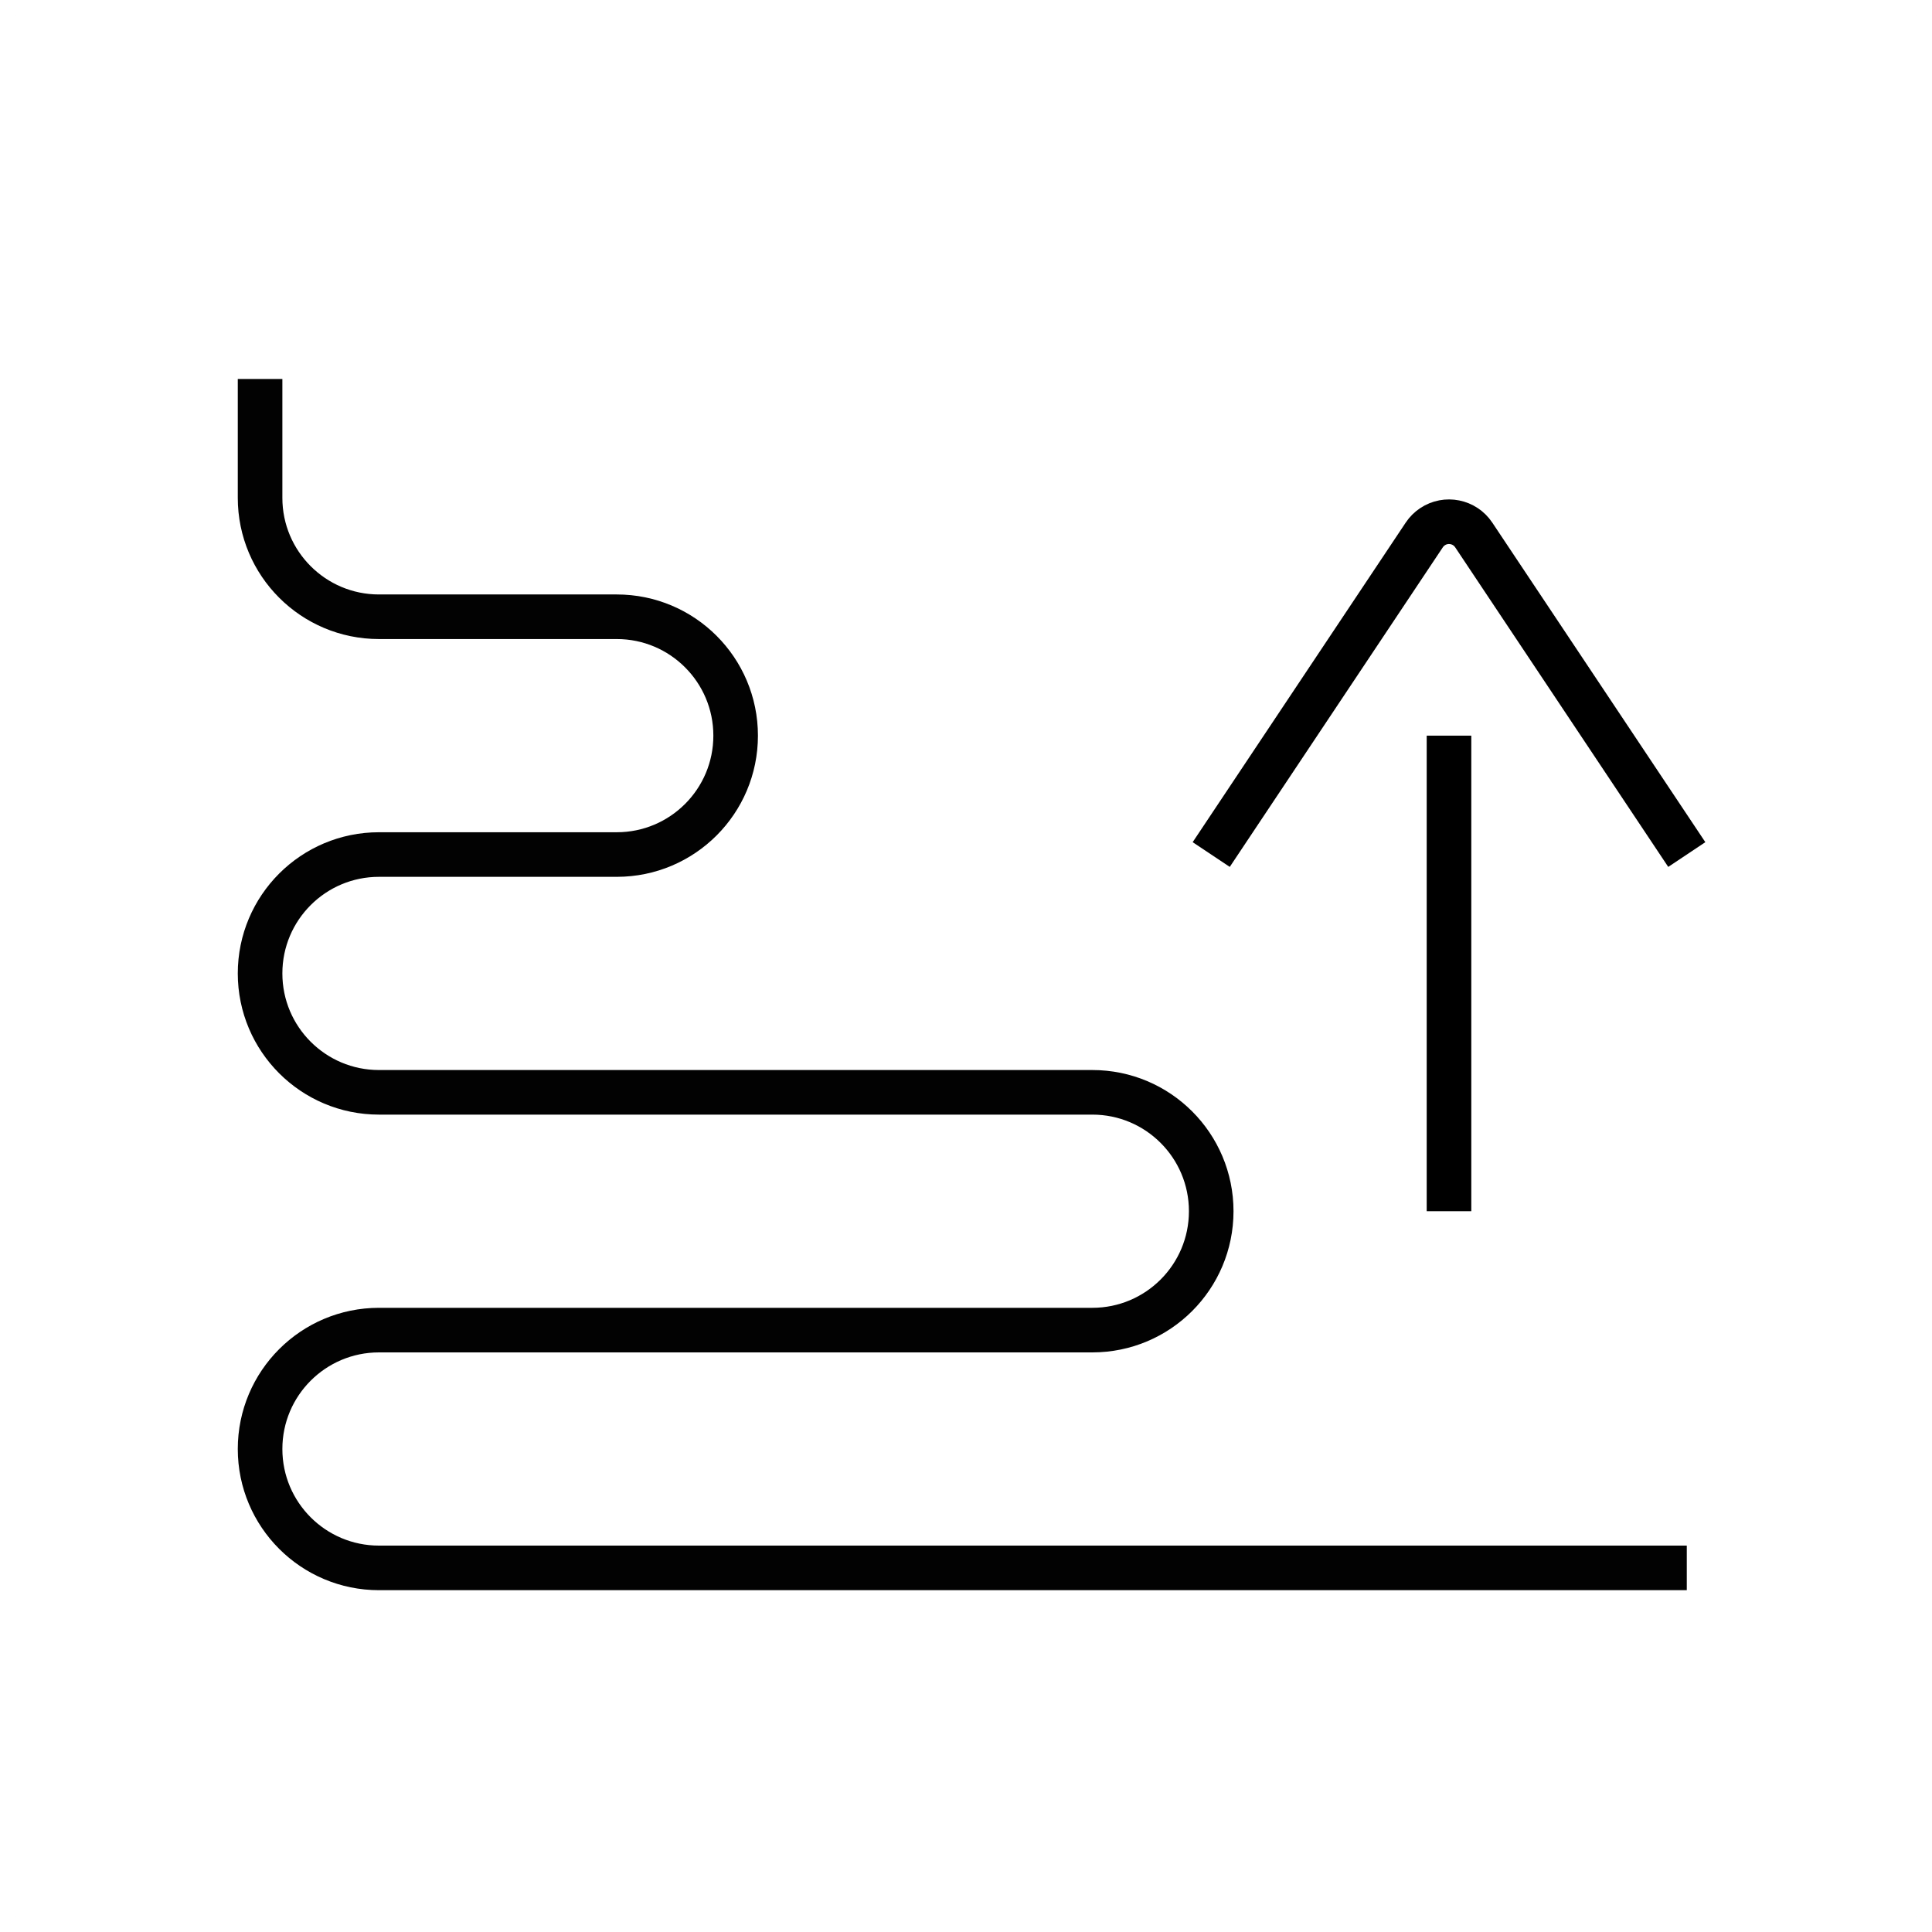
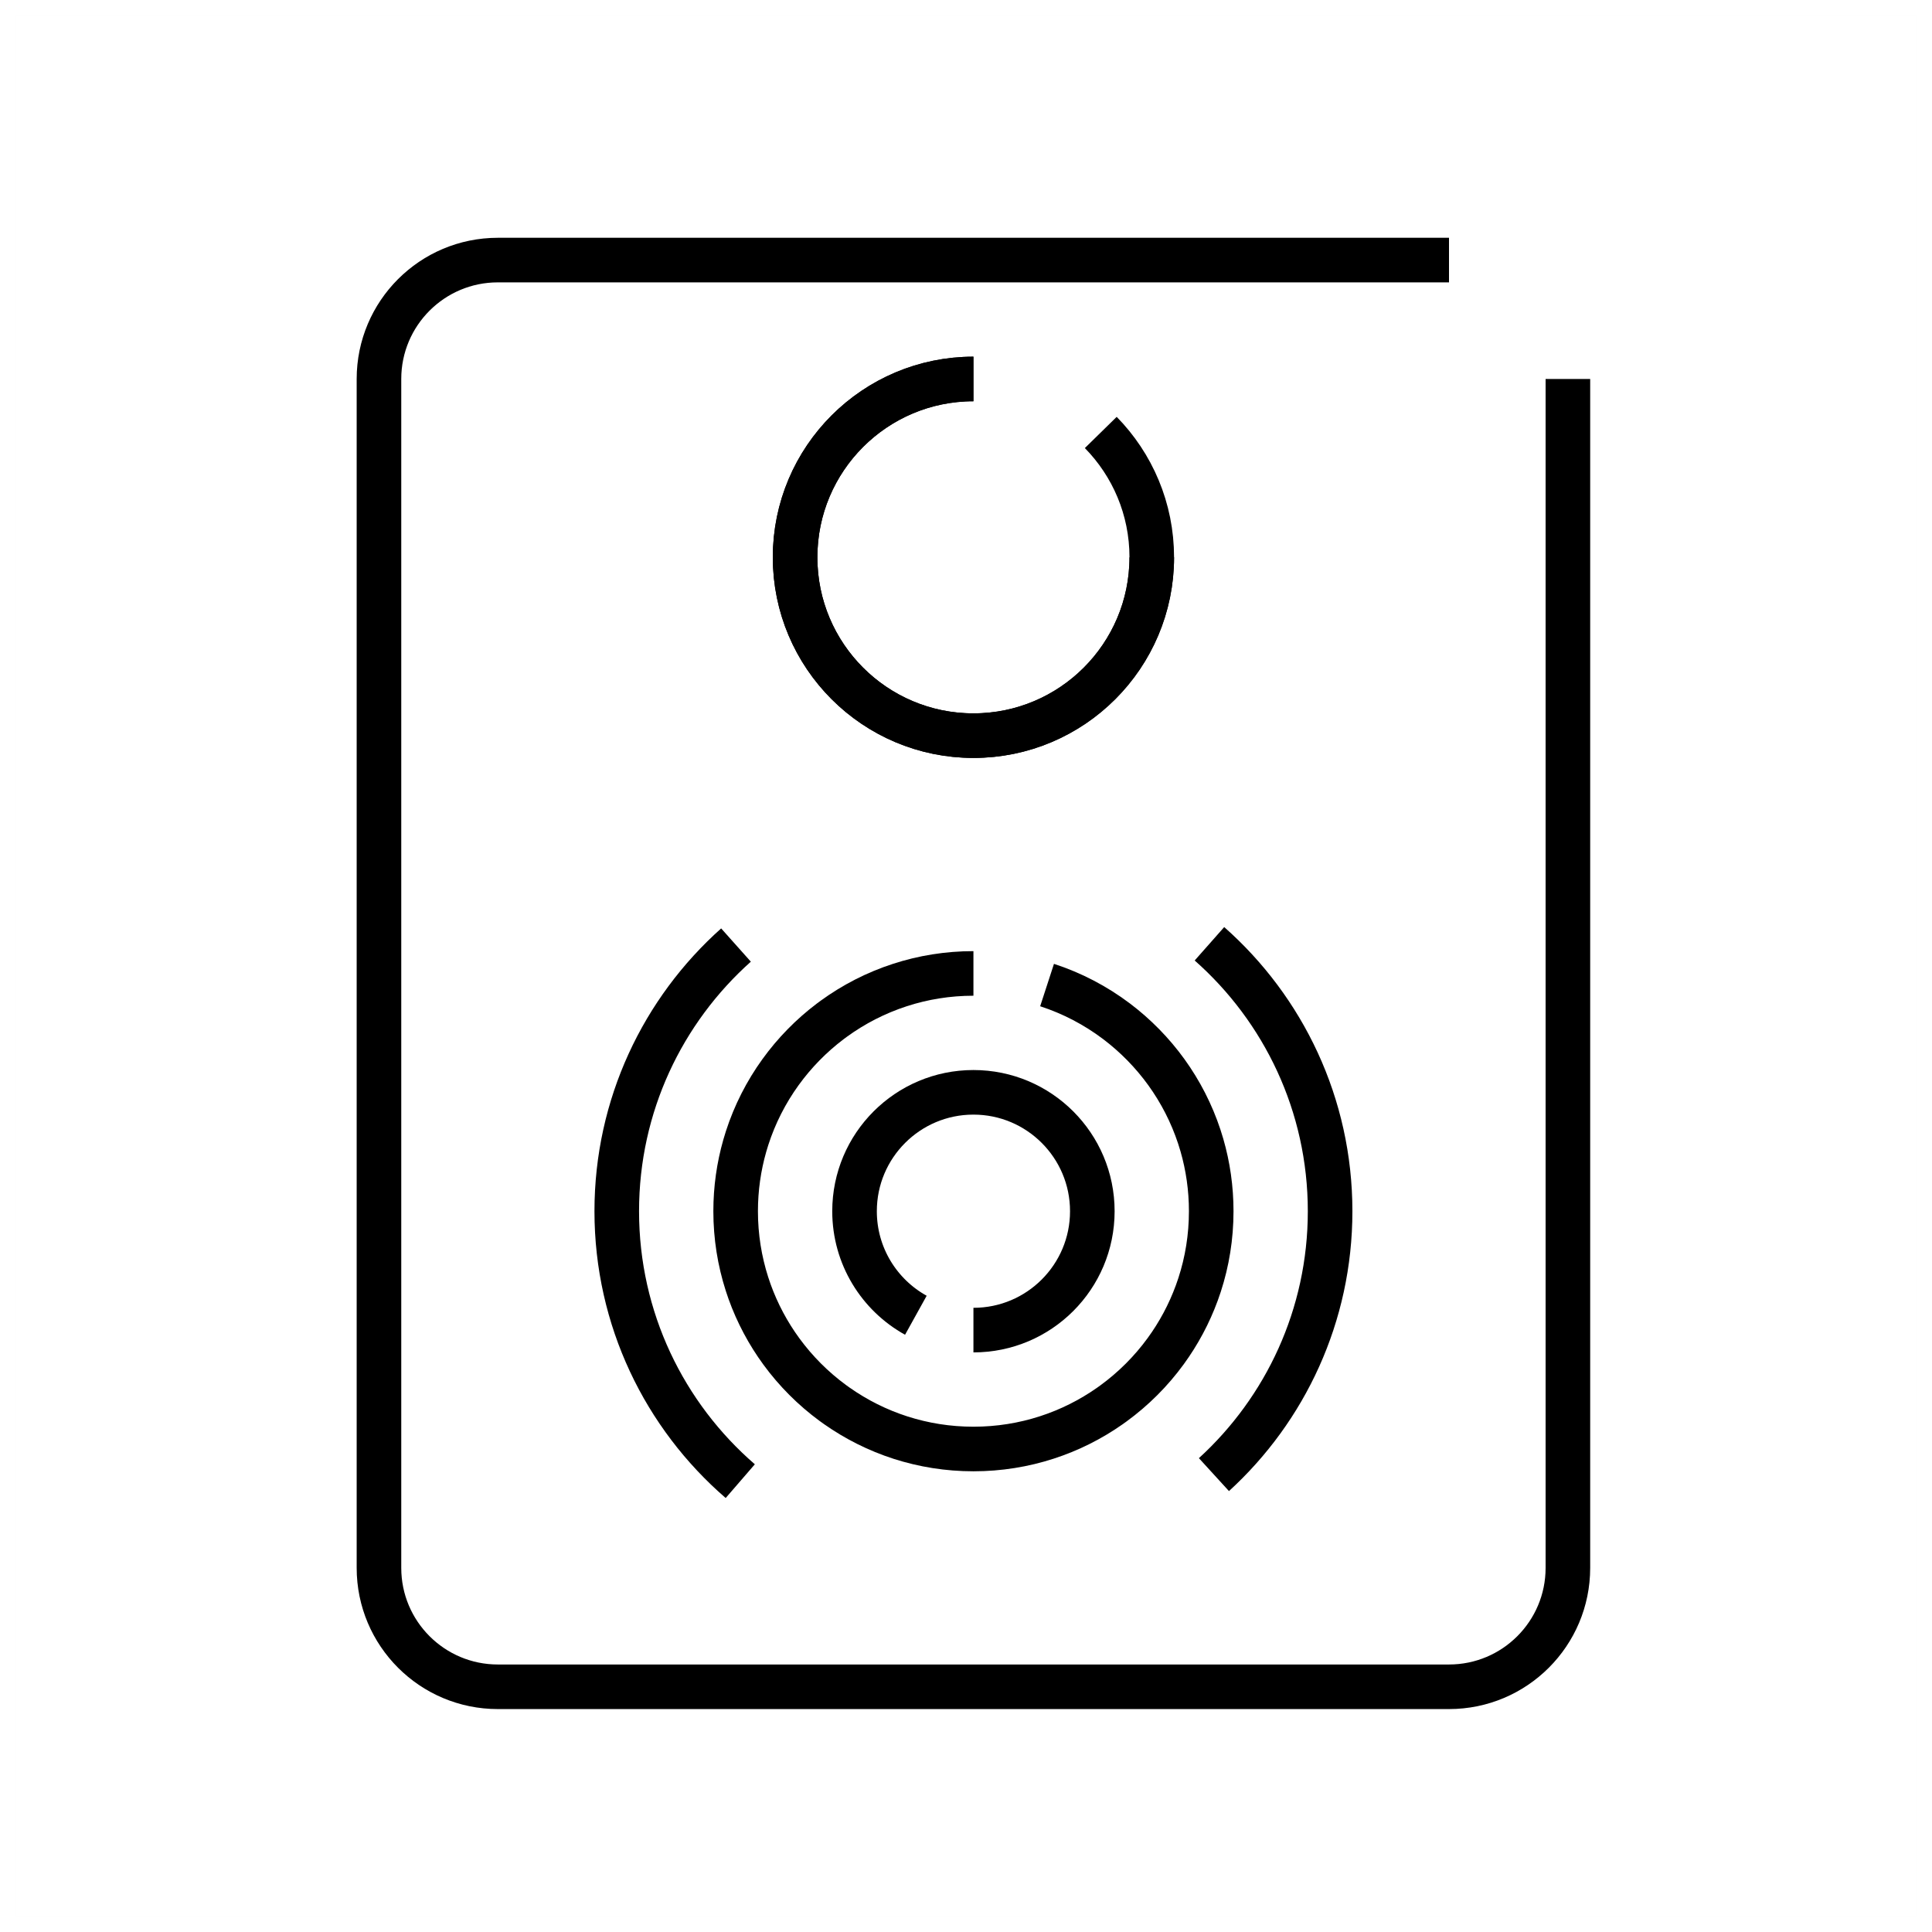
<svg xmlns="http://www.w3.org/2000/svg" width="130px" height="130px" viewBox="0 0 130 130" version="1.1">
  <g id="strokes" stroke="none" stroke-width="1" fill="none" fill-rule="evenodd">
-     <g id="ascending-sort" transform="translate(1, 1)">
+     <g id="speaker" transform="translate(1, 1)">
      <g id="Group" stroke="#979797" stroke-opacity="0.01" stroke-width="0.1">
        <g id="Rectangle">
          <rect x="0" y="0" width="128" height="128" />
        </g>
      </g>
-       <path d="M112.5,56.5 L98.164,34.996 C97.551,34.077 96.31,33.829 95.391,34.441 C95.171,34.588 94.982,34.776 94.836,34.996 L80.5,56.5 L80.5,56.5" id="Path-67" stroke="#000000" stroke-width="3" />
-       <line x1="96.5" y1="48.5" x2="96.5" y2="80.5" id="Path-68" stroke="#000000" stroke-width="3" />
-       <path d="M16.5,24.5 L16.5,32.5 C16.5,36.918 20.082,40.5 24.5,40.5 L40.5,40.5 C44.918,40.5 48.5,44.082 48.5,48.5 C48.5,52.918 44.918,56.5 40.5,56.5 L24.5,56.5 C20.082,56.5 16.5,60.082 16.5,64.5 C16.5,68.918 20.082,72.5 24.5,72.5 L72.5,72.5 C76.918,72.5 80.5,76.082 80.5,80.5 C80.5,84.918 76.918,88.5 72.5,88.5 L24.5,88.5 C20.082,88.5 16.5,92.082 16.5,96.5 C16.5,100.918 20.082,104.5 24.5,104.5 L112.5,104.5 L112.5,104.5" id="Path-145" stroke="#020202" stroke-width="3" />
+       <path d="M104.5,24.5 L104.5,104.5 C104.5,108.918 100.918,112.5 96.5,112.5 L32.5,112.5 C28.082,112.5 24.5,108.918 24.5,104.5 L24.5,24.5 C24.5,20.082 28.082,16.5 32.5,16.5 L96.5,16.5 L96.5,16.5" id="Path-89" stroke="#000000" stroke-width="3" />
+       <path d="M64.5,24.5 C57.873,24.5 52.5,29.873 52.5,36.5 C52.5,43.127 57.873,48.5 64.5,48.5 C71.127,48.5 76.5,43.127 76.5,36.5" id="Path" stroke="#000000" stroke-width="3" />
+       <path d="M64.5,88.5 C68.918,88.5 72.5,84.918 72.5,80.5 C72.5,76.082 68.918,72.5 64.5,72.5 C60.082,72.5 56.5,76.082 56.5,80.5 C56.5,83.513 58.165,86.137 60.626,87.501" id="Path" stroke="#000000" stroke-width="3" />
+       <path d="M64.5,64.5 C62.774,64.5 61.113,64.773 59.556,65.279 C57.941,65.803 56.44,66.576 55.096,67.554 C55.017,67.611 54.938,67.67 54.86,67.729 C53.584,68.694 52.457,69.846 51.519,71.144 C50.554,72.48 49.791,73.971 49.273,75.573 C49.216,75.748 49.163,75.923 49.113,76.1 C48.714,77.498 48.5,78.974 48.5,80.5 C48.5,82.206 48.767,83.85 49.262,85.392 C49.317,85.565 49.375,85.736 49.436,85.906 C49.958,87.36 50.685,88.717 51.581,89.942 C52.547,91.261 53.71,92.427 55.027,93.396 C55.125,93.468 55.224,93.539 55.323,93.608 C56.619,94.517 58.055,95.239 59.593,95.734 C61.14,96.231 62.788,96.5 64.5,96.5 C66.223,96.5 67.883,96.228 69.438,95.723 C70.965,95.229 72.39,94.511 73.677,93.608 C73.759,93.551 73.841,93.492 73.921,93.433 C75.266,92.452 76.452,91.267 77.433,89.922 C78.304,88.728 79.014,87.409 79.531,85.996 C79.596,85.817 79.659,85.637 79.718,85.455 C80.226,83.895 80.5,82.23 80.5,80.5 C80.5,78.959 80.282,77.469 79.875,76.058 C79.82,75.868 79.762,75.678 79.7,75.491 C79.183,73.921 78.43,72.459 77.483,71.146 C76.54,69.841 75.406,68.684 74.122,67.715 C72.726,66.663 71.153,65.835 69.455,65.282" id="Path" stroke="#000000" stroke-width="3" />
+       <path d="M64.5,24.5 C57.873,24.5 52.5,29.873 52.5,36.5 C52.5,43.127 57.873,48.5 64.5,48.5 C71.127,48.5 76.5,43.127 76.5,36.5 C76.5,33.229 75.191,30.264 73.069,28.099" id="Path" stroke="#000000" stroke-width="3" />
+       <path d="M80.683,98.224 C85.487,93.835 88.5,87.519 88.5,80.5 C88.5,73.335 85.36,66.903 80.381,62.505 M48.524,62.59 C43.6,66.985 40.5,73.38 40.5,80.5 C40.5,87.757 43.721,94.262 48.811,98.663" id="Shape" stroke="#000000" stroke-width="3" />
    </g>
  </g>
</svg>
